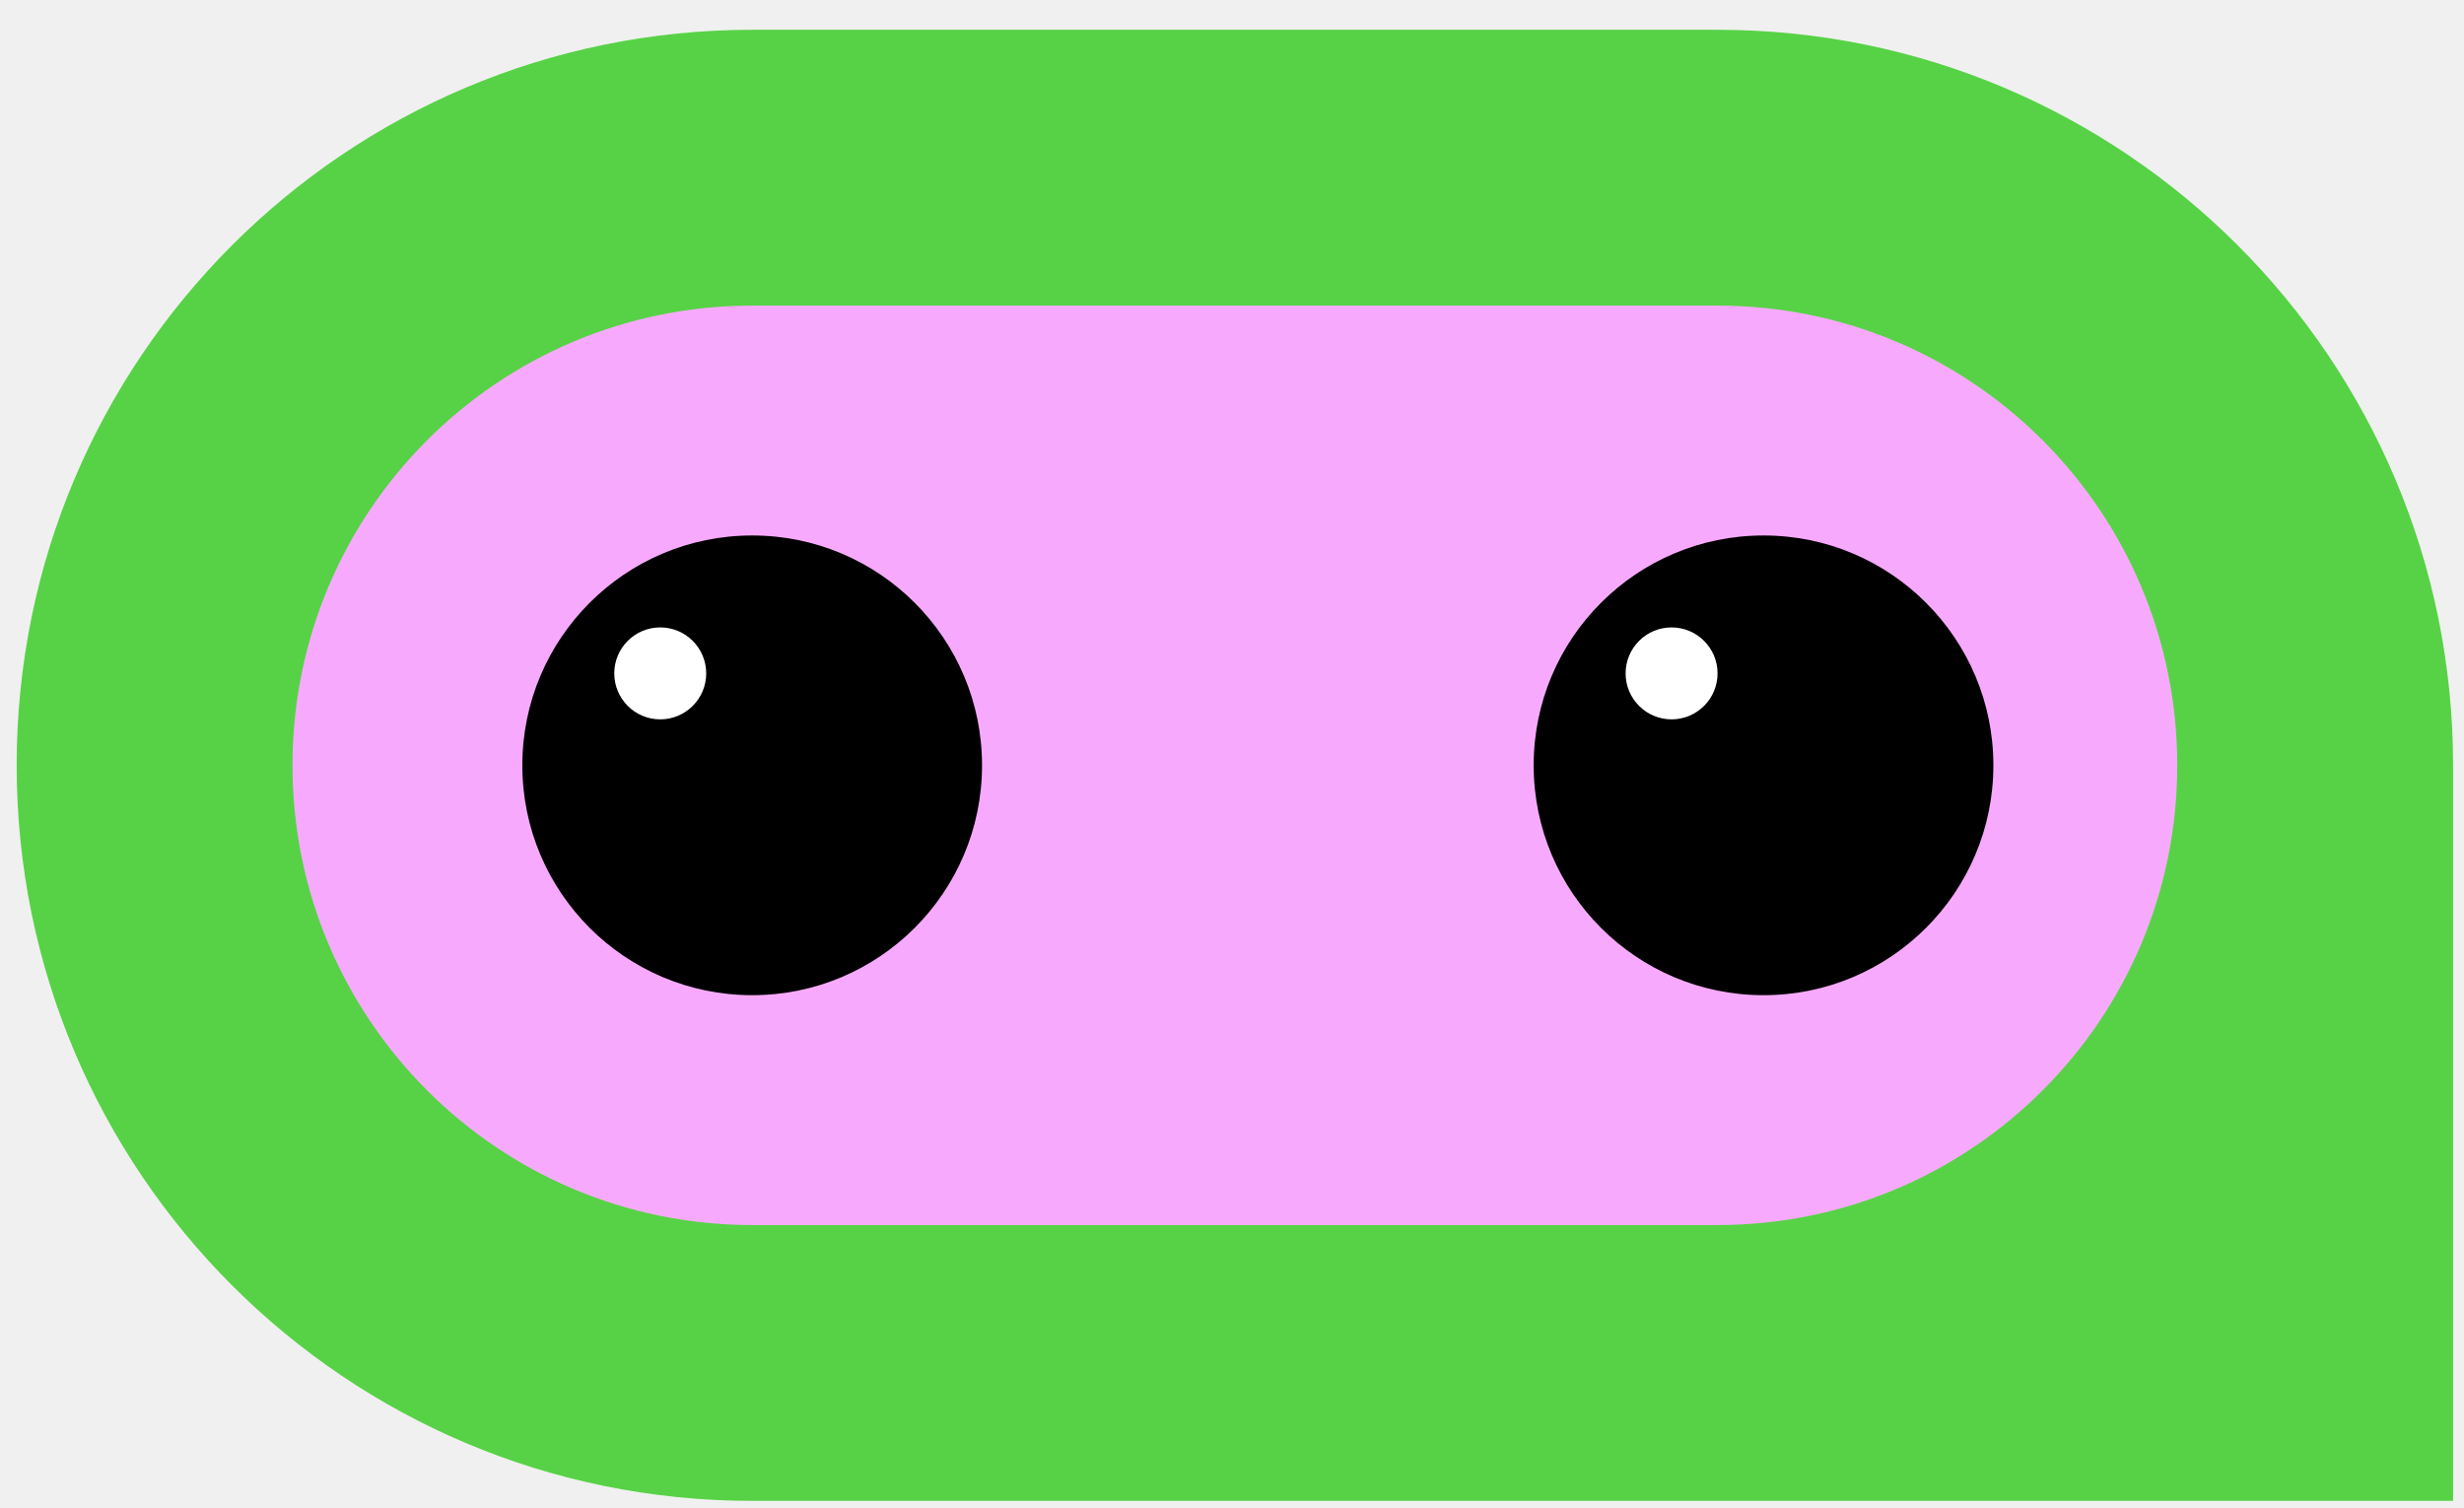
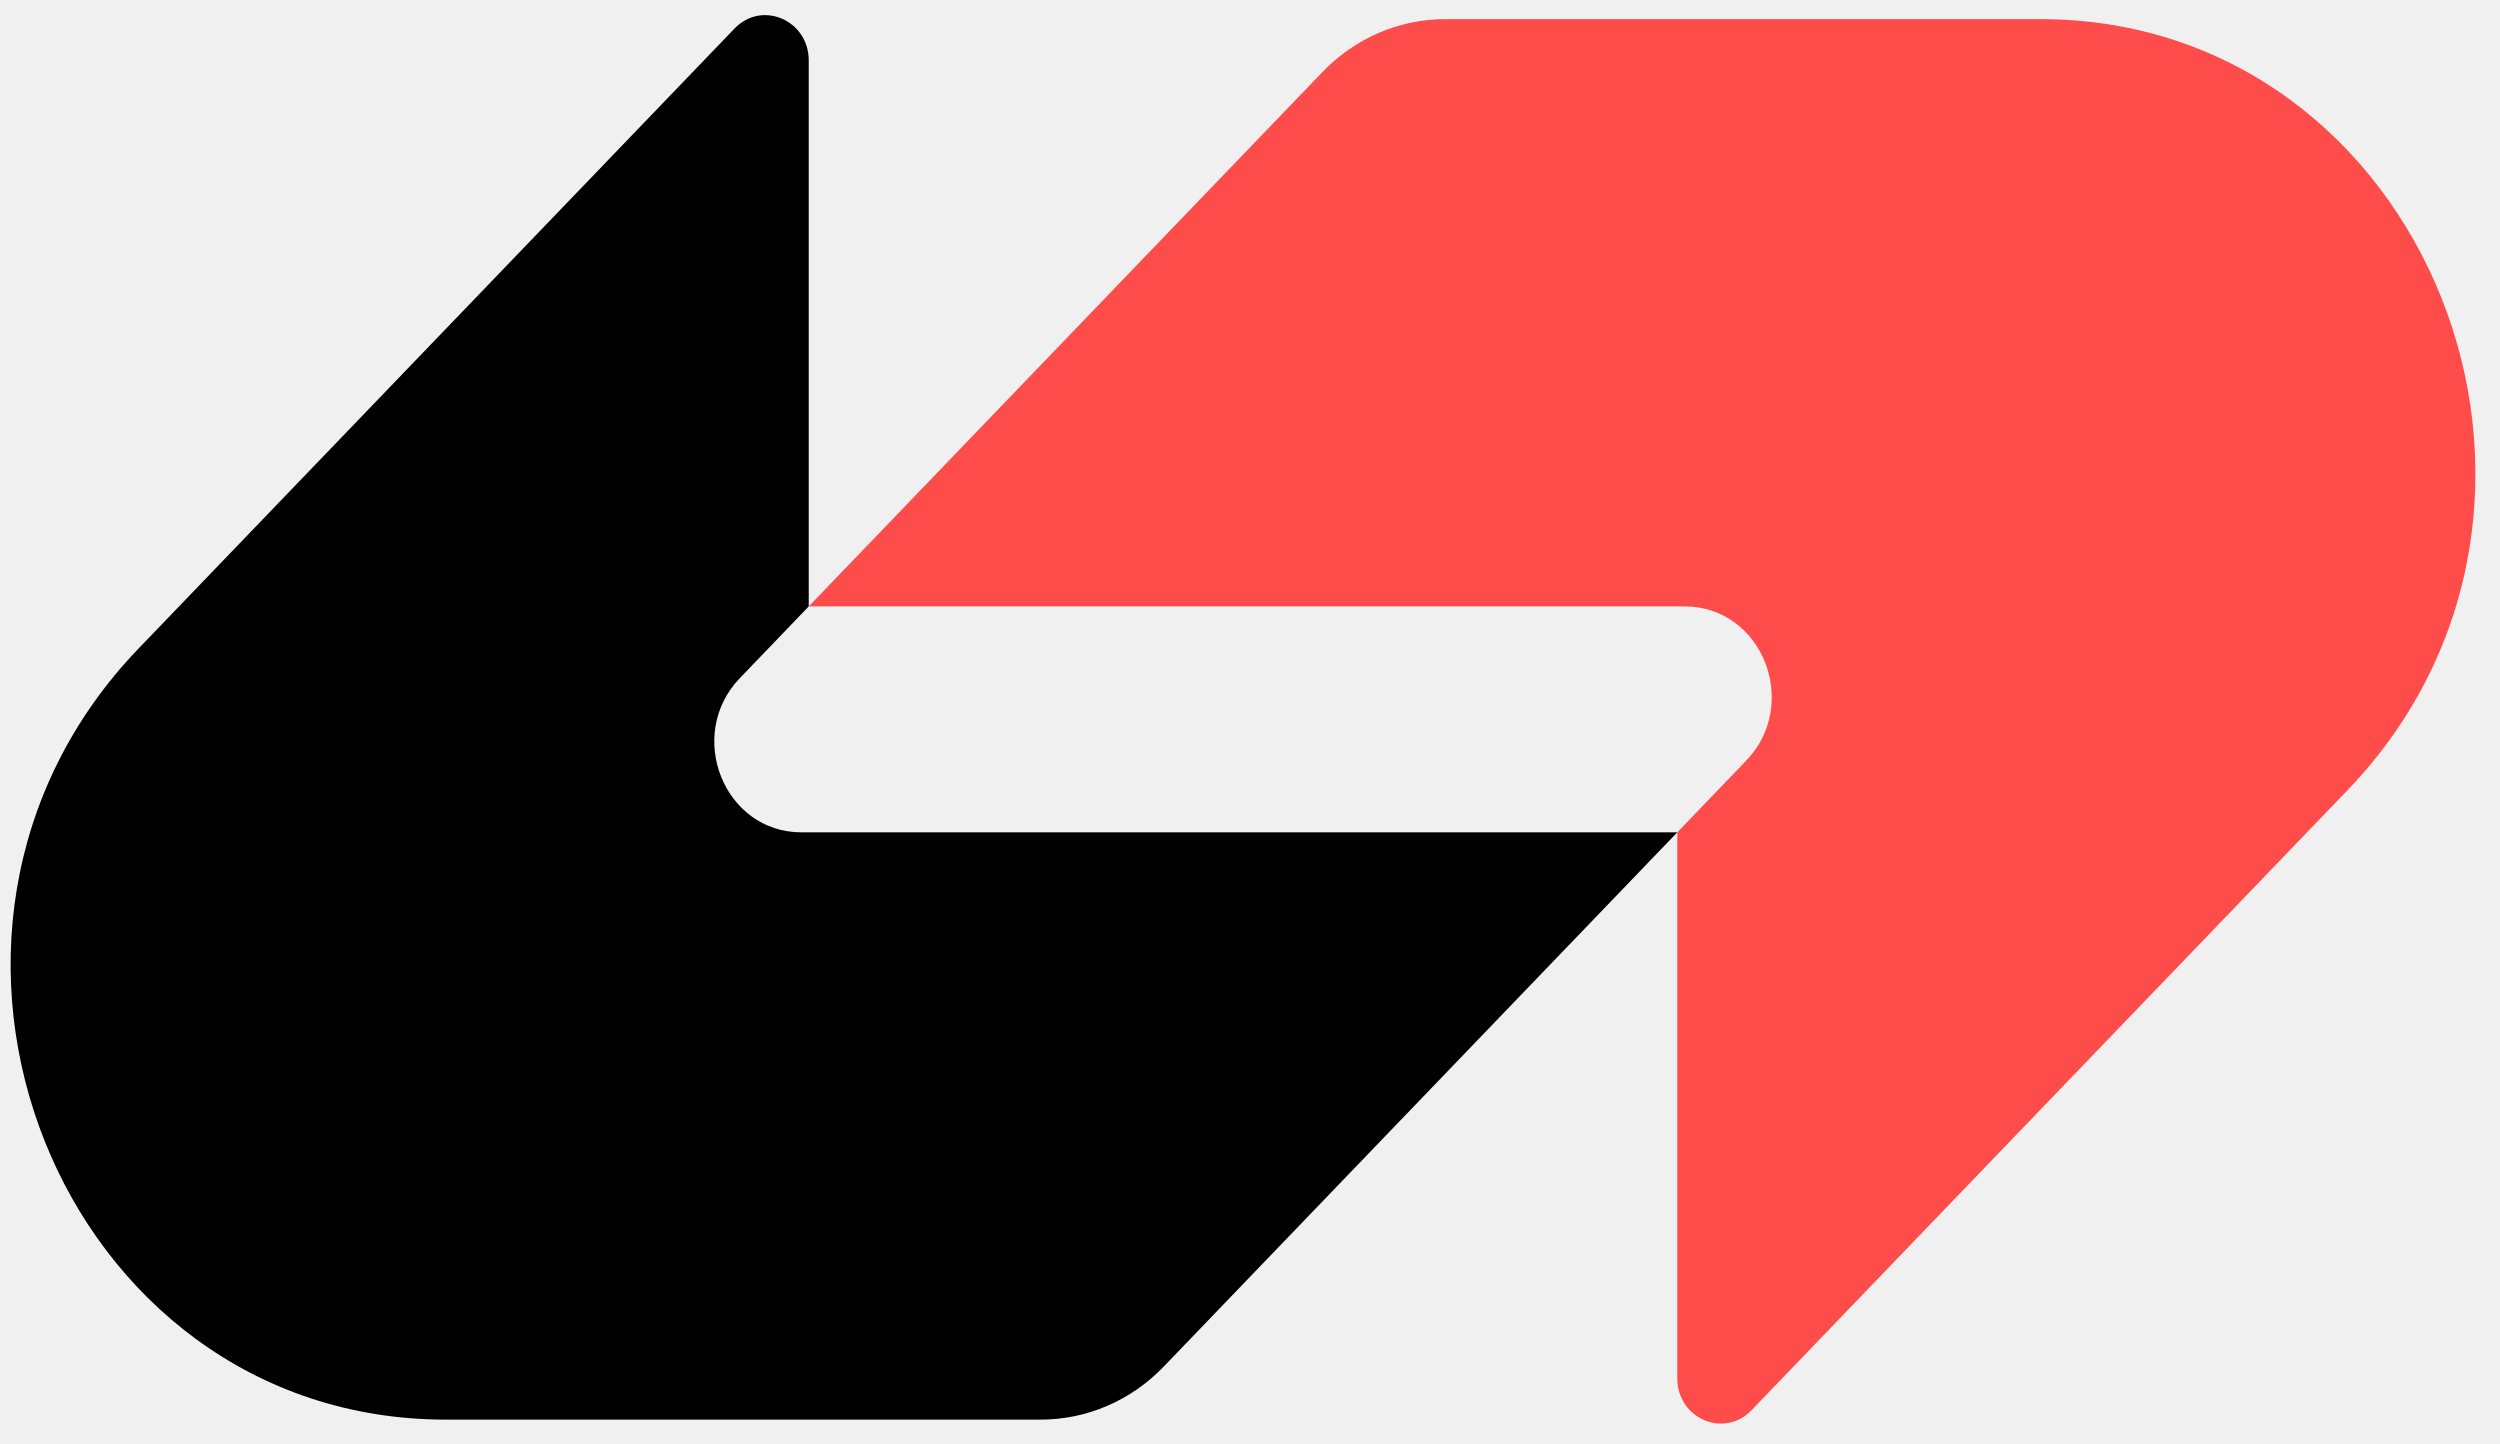
- <svg xmlns="http://www.w3.org/2000/svg" data-logo="logo" viewBox="0 0 67 41">
-   <g id="logogram" transform="translate(0, 0) rotate(0) ">
-     <path d="M0.453 20.81C0.453 9.764 9.407 0.81 20.453 0.81H46.703C57.748 0.81 66.703 9.764 66.703 20.81V40.81H20.453C9.407 40.81 0.453 31.856 0.453 20.81Z" fill="#57D246" />
-     <path d="M46.703 8.31H20.453C13.549 8.31 7.953 13.906 7.953 20.81C7.953 27.713 13.549 33.31 20.453 33.31H46.703C53.606 33.31 59.203 27.713 59.203 20.81C59.203 13.906 53.606 8.31 46.703 8.31Z" fill="#F7AAFD" />
-     <path d="M20.453 27.06C23.904 27.06 26.703 24.262 26.703 20.81C26.703 17.358 23.904 14.56 20.453 14.56C17.001 14.56 14.203 17.358 14.203 20.81C14.203 24.262 17.001 27.06 20.453 27.06Z" fill="black" />
-     <path d="M17.953 19.56C18.643 19.56 19.203 19 19.203 18.31C19.203 17.62 18.643 17.06 17.953 17.06C17.262 17.06 16.703 17.62 16.703 18.31C16.703 19 17.262 19.56 17.953 19.56Z" fill="white" />
-     <path d="M47.953 27.06C51.404 27.06 54.203 24.262 54.203 20.81C54.203 17.358 51.404 14.56 47.953 14.56C44.501 14.56 41.703 17.358 41.703 20.81C41.703 24.262 44.501 27.06 47.953 27.06Z" fill="black" />
-     <path d="M45.453 19.56C46.143 19.56 46.703 19 46.703 18.31C46.703 17.62 46.143 17.06 45.453 17.06C44.762 17.06 44.203 17.62 44.203 18.31C44.203 19 44.762 19.56 45.453 19.56Z" fill="white" />
+ <svg xmlns="http://www.w3.org/2000/svg" data-logo="logo" viewBox="0 0 71 41">
+   <g id="logogram" transform="translate(0, 0) rotate(0)">
+     <path d="M37.557 2.046C38.482 1.083 39.739 0.543 41.047 0.543C46.934 0.543 52.481 0.543 57.944 0.543C68.932 0.543 74.434 14.363 66.665 22.446L49.741 40.052C48.964 40.86 47.635 40.288 47.635 39.144V23.638L49.591 21.603C51.145 19.986 50.044 17.222 47.847 17.222H22.968L37.557 2.046Z" fill="#FE4C4B" />
+     <path d="M33.047 38.814C32.121 39.777 30.865 40.317 29.557 40.317C23.67 40.317 18.122 40.317 12.659 40.317C1.672 40.317 -3.831 26.497 3.939 18.414L20.863 0.808C21.64 8.48472e-05 22.968 0.573 22.968 1.716L22.968 17.222L21.013 19.257C19.459 20.874 20.559 23.638 22.757 23.638L47.635 23.638L33.047 38.814Z" fill="#000000" />
  </g>
-   <g id="logotype" transform="translate(67, 20.5)" />
+   <g id="logotype" transform="translate(71, 20.5)" />
</svg>
